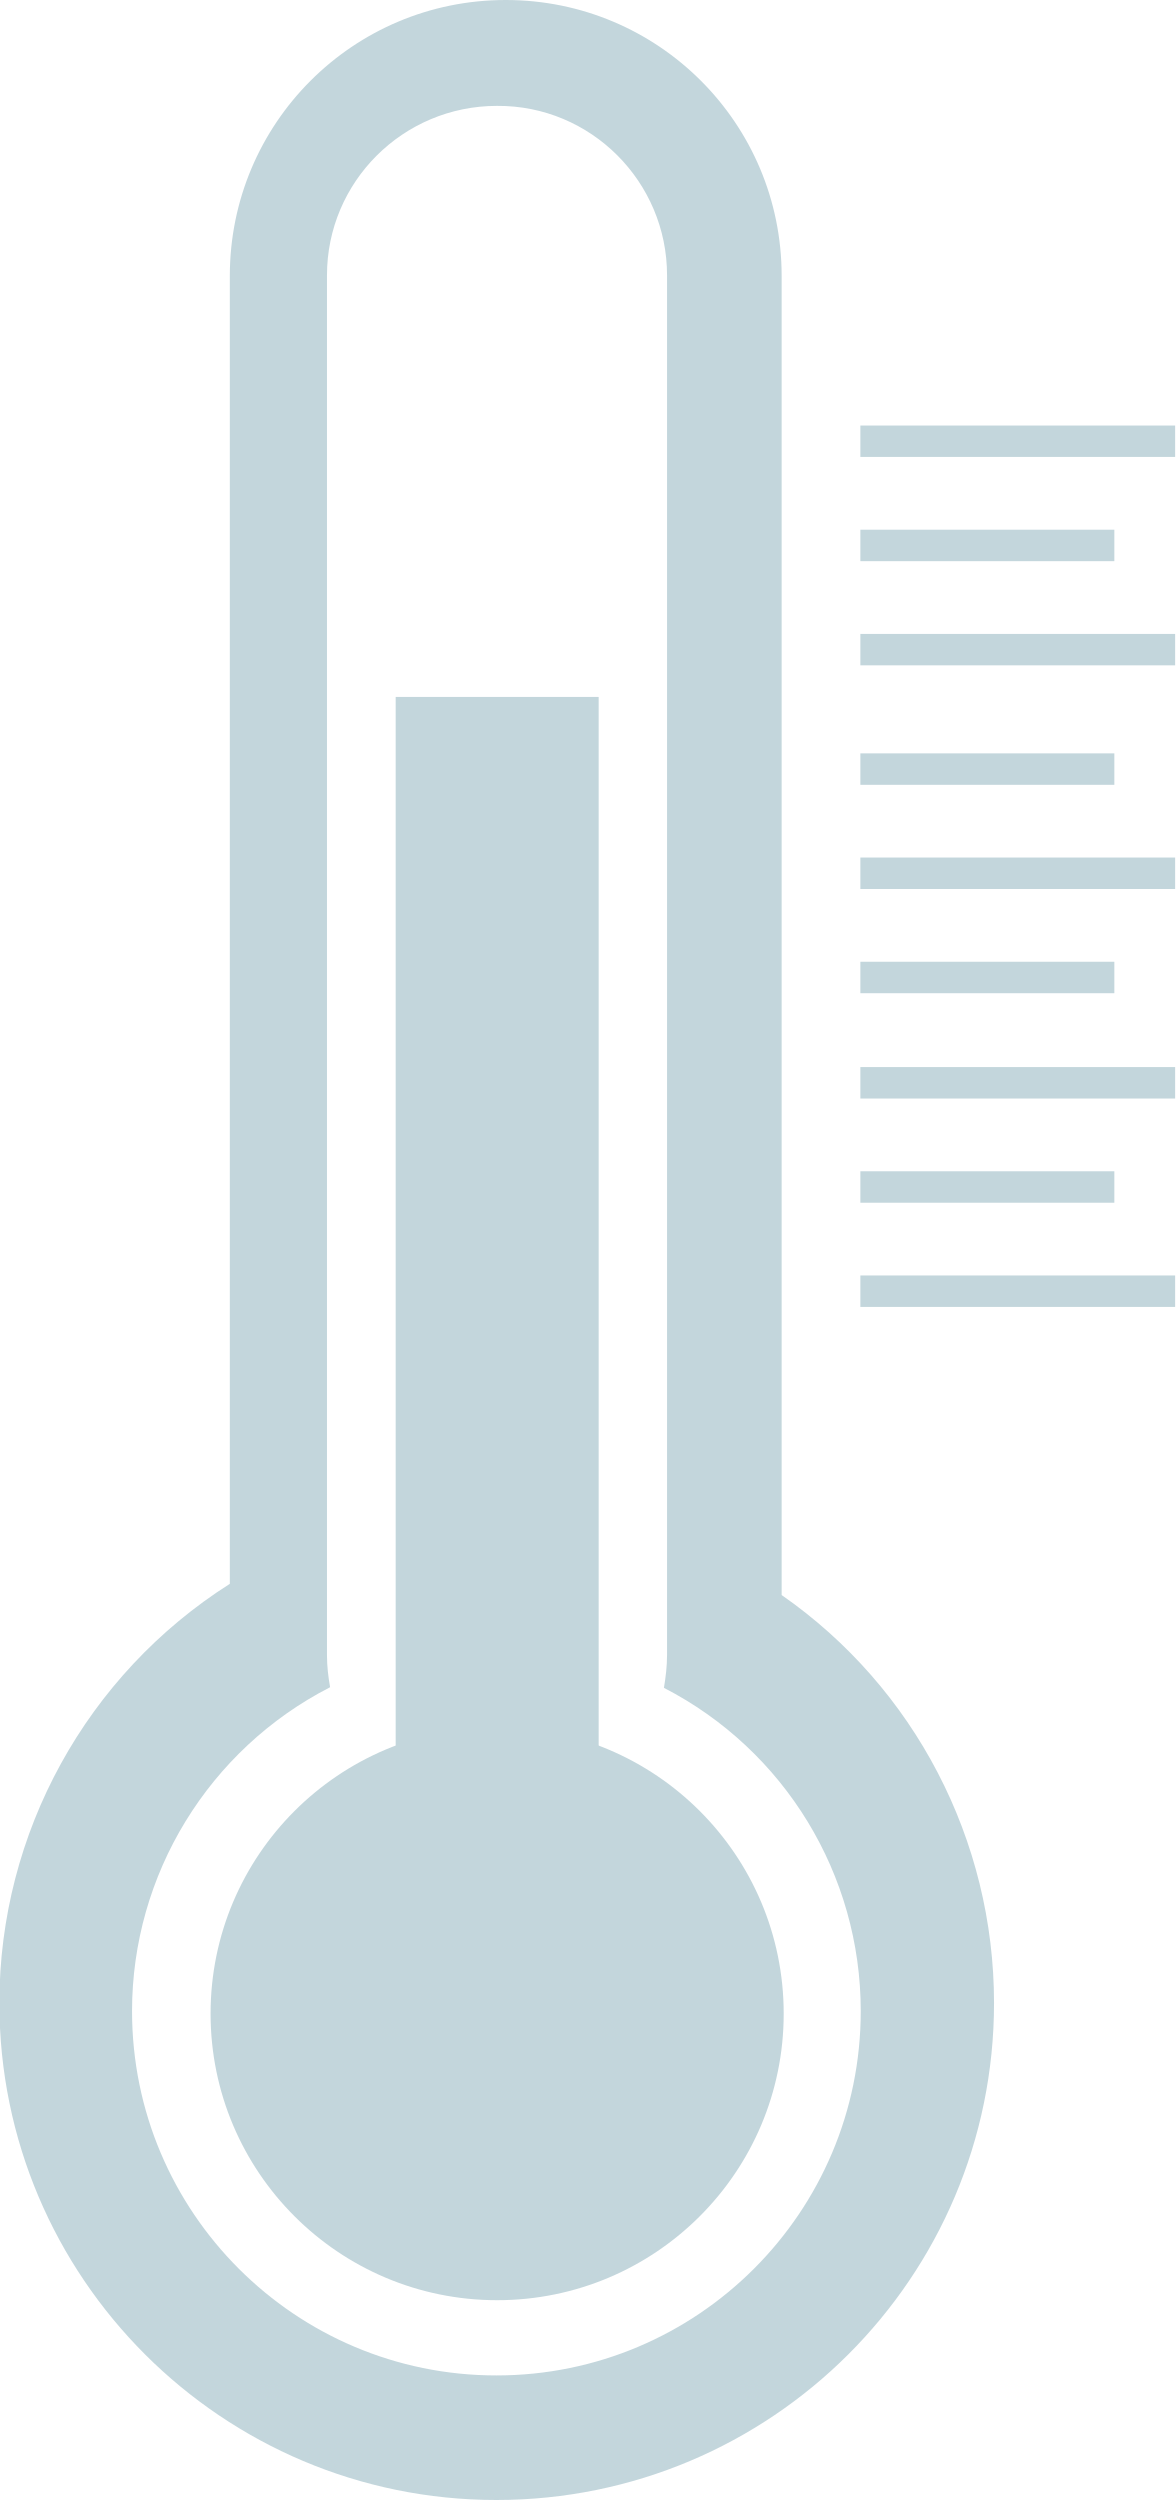
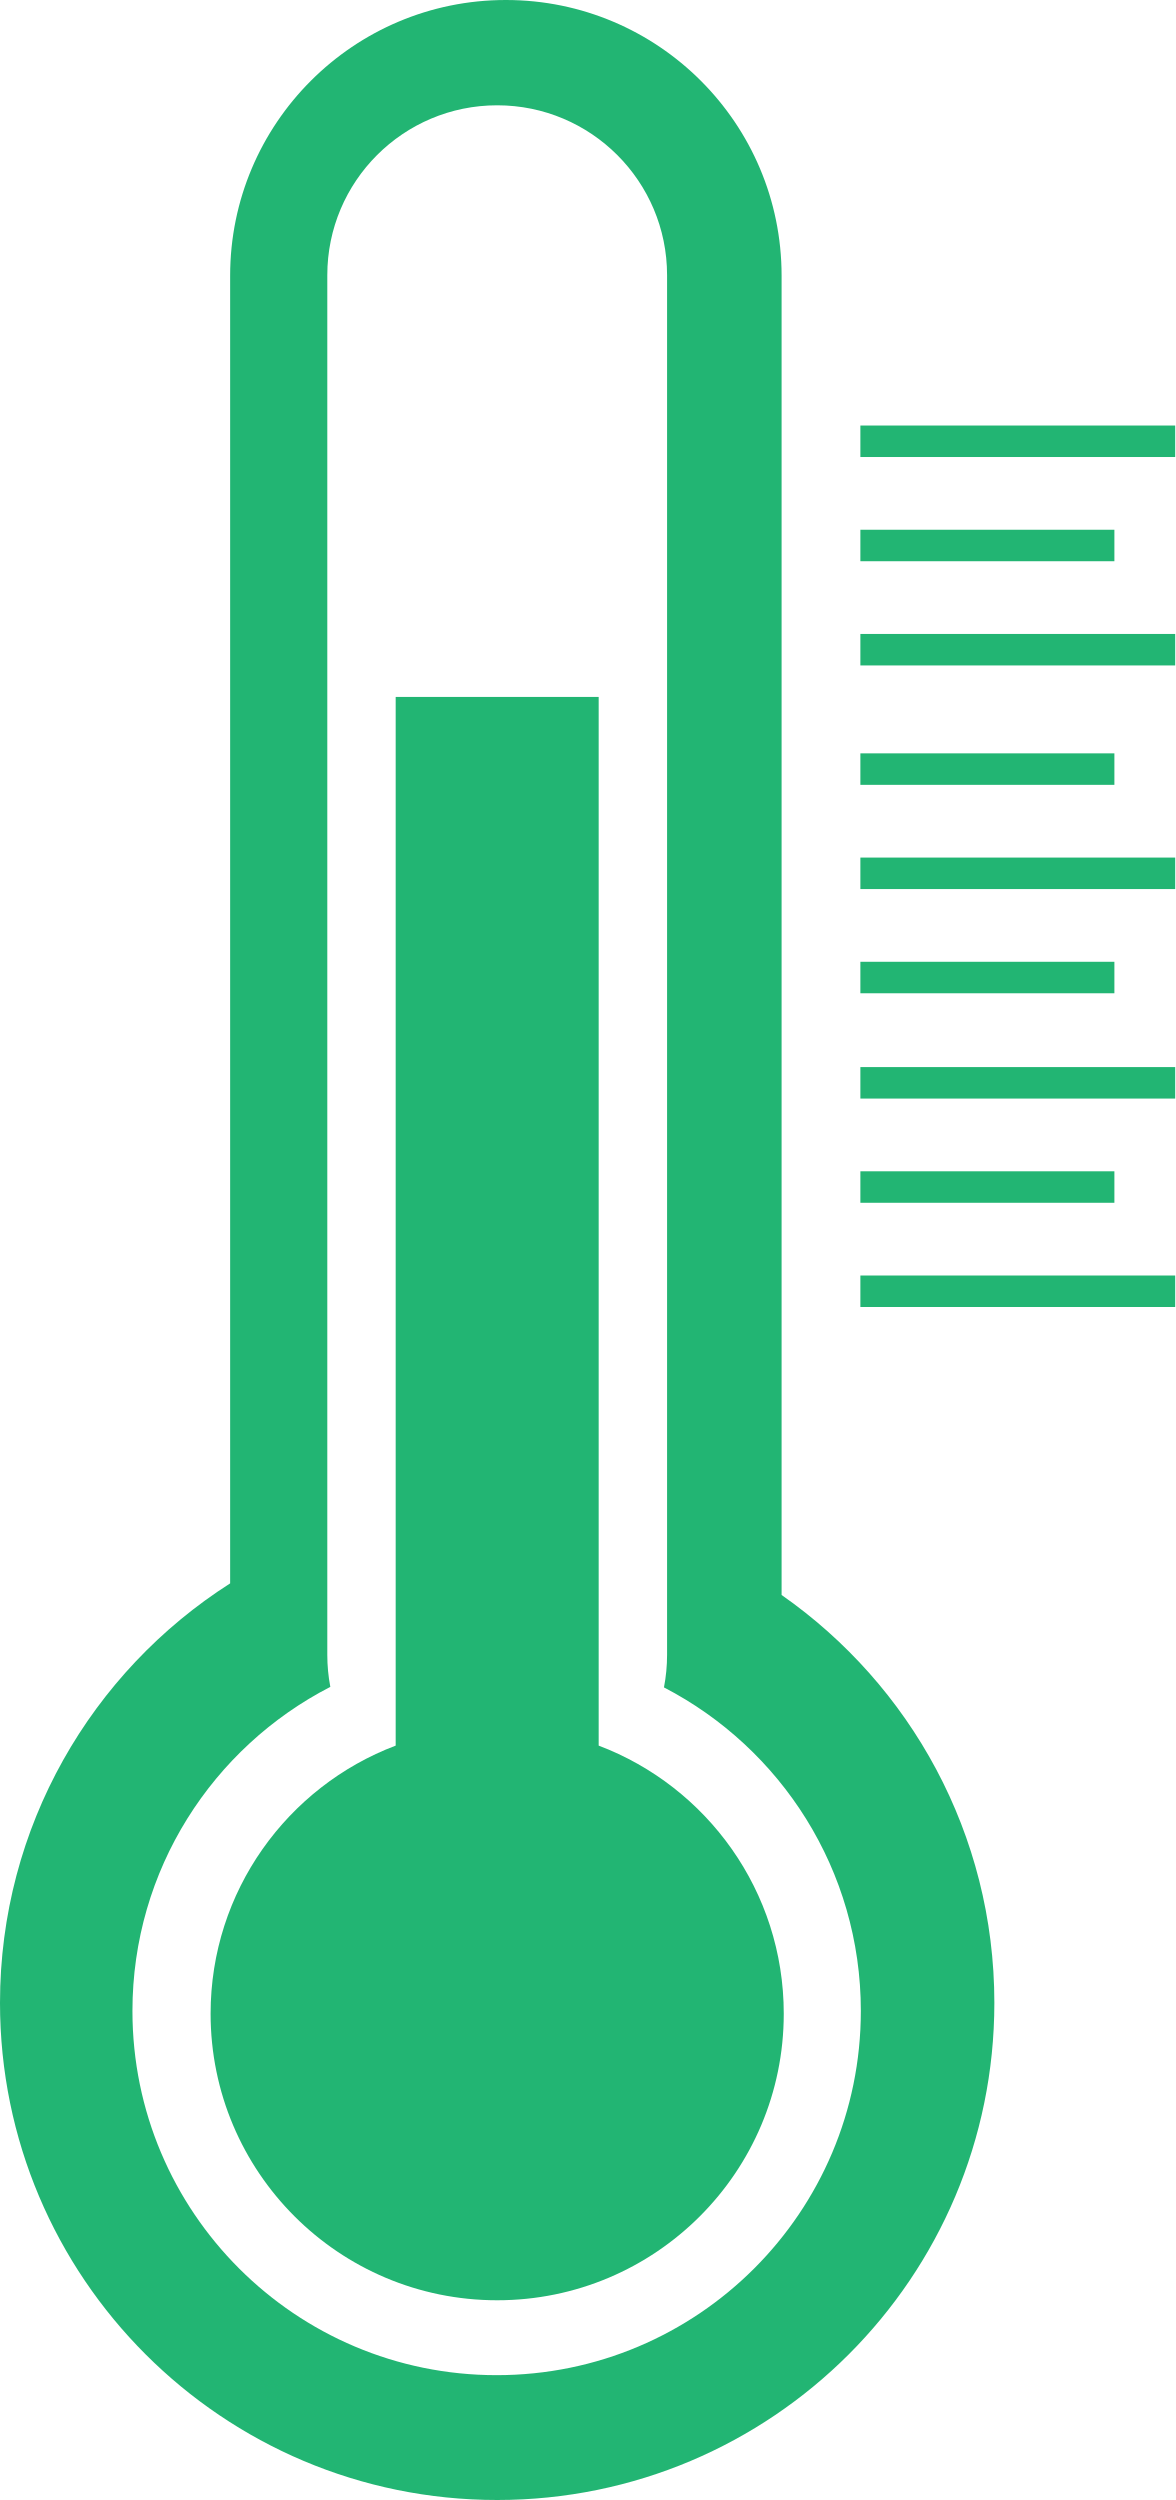
- <svg xmlns="http://www.w3.org/2000/svg" width="18.869" height="40.14" viewBox="0 0 18.869 40.14" id="Grupo_18" overflow="hidden">
-   <path d="M-2544.03 3702.61-2544.03 3681.43C-2544.03 3678.98-2546.01 3677-2548.46 3677-2548.46 3677-2548.46 3677-2548.46 3677L-2548.46 3677C-2550.91 3677-2552.89 3678.98-2552.89 3681.43-2552.89 3681.43-2552.89 3681.43-2552.89 3681.43L-2552.89 3702.43C-2555.19 3703.89-2556.59 3706.43-2556.59 3709.16-2556.59 3713.57-2553.01 3717.14-2548.61 3717.14-2544.2 3717.14-2540.62 3713.57-2540.62 3709.16-2540.62 3706.55-2541.89 3704.1-2544.03 3702.61ZM-2548.61 3715.14C-2551.84 3715.14-2554.46 3712.52-2554.46 3709.29-2554.46 3707.1-2553.23 3705.09-2551.28 3704.09-2551.31 3703.92-2551.33 3703.75-2551.33 3703.58L-2551.33 3681.42C-2551.33 3679.92-2550.11 3678.7-2548.6 3678.7-2548.6 3678.7-2548.6 3678.7-2548.6 3678.7L-2548.6 3678.7C-2547.09 3678.69-2545.87 3679.92-2545.87 3681.42-2545.87 3681.42-2545.87 3681.42-2545.87 3681.42L-2545.87 3703.57C-2545.87 3703.75-2545.89 3703.92-2545.92 3704.1-2543.98 3705.1-2542.76 3707.1-2542.76 3709.29-2542.76 3712.52-2545.38 3715.14-2548.61 3715.14Z" id="Caminho_28" fill="#C3D6DC" transform="translate(2556.58 -3677)" />
-   <circle cx="4.601" cy="4.601" r="4.601" id="Elipse_7" fill="#C3D6DC" transform="translate(3.381 27.73)" />
-   <rect x="0" y="0" width="3.259" height="19.887" id="Retângulo_18" fill="#C3D6DC" transform="translate(6.353 11.19)" />
-   <g id="Grupo_17" transform="translate(13.814 6.832)">
-     <rect x="0" y="0" width="5.054" height="0.505" id="Retângulo_19" fill="#C3D6DC" />
-     <rect x="0" y="0" width="4.078" height="0.505" id="Retângulo_20" fill="#C3D6DC" transform="matrix(1 0 0 1 0 1.673)" />
-     <rect x="0" y="0" width="5.054" height="0.505" id="Retângulo_21" fill="#C3D6DC" transform="matrix(1 0 0 1 0 3.346)" />
-     <rect x="0" y="0" width="4.078" height="0.505" id="Retângulo_22" fill="#C3D6DC" transform="matrix(1 0 0 1 0 5.264)" />
-     <rect x="0" y="0" width="5.054" height="0.505" id="Retângulo_23" fill="#C3D6DC" transform="matrix(1 0 0 1 0 6.937)" />
-     <rect x="0" y="0" width="4.078" height="0.505" id="Retângulo_24" fill="#C3D6DC" transform="matrix(1 0 0 1 0 8.61)" />
-     <rect x="0" y="0" width="5.054" height="0.505" id="Retângulo_25" fill="#C3D6DC" transform="matrix(1 0 0 1 0 10.301)" />
-     <rect x="0" y="0" width="4.078" height="0.505" id="Retângulo_26" fill="#C3D6DC" transform="matrix(1 0 0 1 0 11.974)" />
-     <rect x="0" y="0" width="5.054" height="0.505" id="Retângulo_27" fill="#C3D6DC" transform="matrix(1 0 0 1 0 13.647)" />
-   </g>
+ <svg xmlns="http://www.w3.org/2000/svg" id="Layer_1" data-name="Layer 1" viewBox="0 0 1395.62 2968.93">
+   <defs>
+     <style>.cls-1{fill:#22b573;}</style>
+   </defs>
+   <path class="cls-1" d="M1837.67,1915.23V348.52c0-180.84-146.61-327.45-327.45-327.45h0c-180.84,0-327.44,146.61-327.44,327.45V1901.45c-164.33,104.84-273.31,288.75-273.31,498.12,0,326.08,264.35,590.43,590.44,590.43s590.43-264.35,590.43-590.43C2090.34,2199.09,1990.42,2022,1837.67,1915.23Zm-338.41,926.52c-238.87,0-432.51-193.65-432.51-432.51,0-167.71,95.45-313.11,235-384.87a203,203,0,0,1-3.59-38V347.88c0-111.43,90.33-201.76,201.76-201.76h0c111.42,0,201.75,90.33,201.75,201.76V1986.39a202.9,202.9,0,0,1-3.7,38.6c138.89,72,233.81,217,233.81,384.25C1931.77,2648.1,1738.13,2841.75,1499.26,2841.75Z" transform="translate(-909.47 -21.07)" />
+   <path class="cls-1" d="M1620.44,2094.11V848.71H1379.37v1245.4c-128.46,48.67-219.8,172.83-219.8,318.35,0,188,152.37,340.34,340.34,340.34s340.33-152.38,340.33-340.34C1840.24,2266.94,1748.91,2142.78,1620.44,2094.11Z" transform="translate(-909.47 -21.07)" />
+   <rect class="cls-1" x="1021.76" y="505.35" width="373.86" height="37.39" />
+   <rect class="cls-1" x="1021.76" y="629.11" width="301.66" height="37.39" />
+   <rect class="cls-1" x="1021.76" y="752.87" width="373.86" height="37.39" />
+   <rect class="cls-1" x="1021.76" y="894.67" width="301.66" height="37.39" />
+   <rect class="cls-1" x="1021.76" y="1018.43" width="373.86" height="37.39" />
+   <rect class="cls-1" x="1021.76" y="1142.19" width="301.66" height="37.39" />
+   <rect class="cls-1" x="1021.76" y="1267.24" width="373.86" height="37.39" />
+   <rect class="cls-1" x="1021.76" y="1391" width="301.66" height="37.39" />
+   <rect class="cls-1" x="1021.76" y="1514.76" width="373.86" height="37.39" />
</svg>
